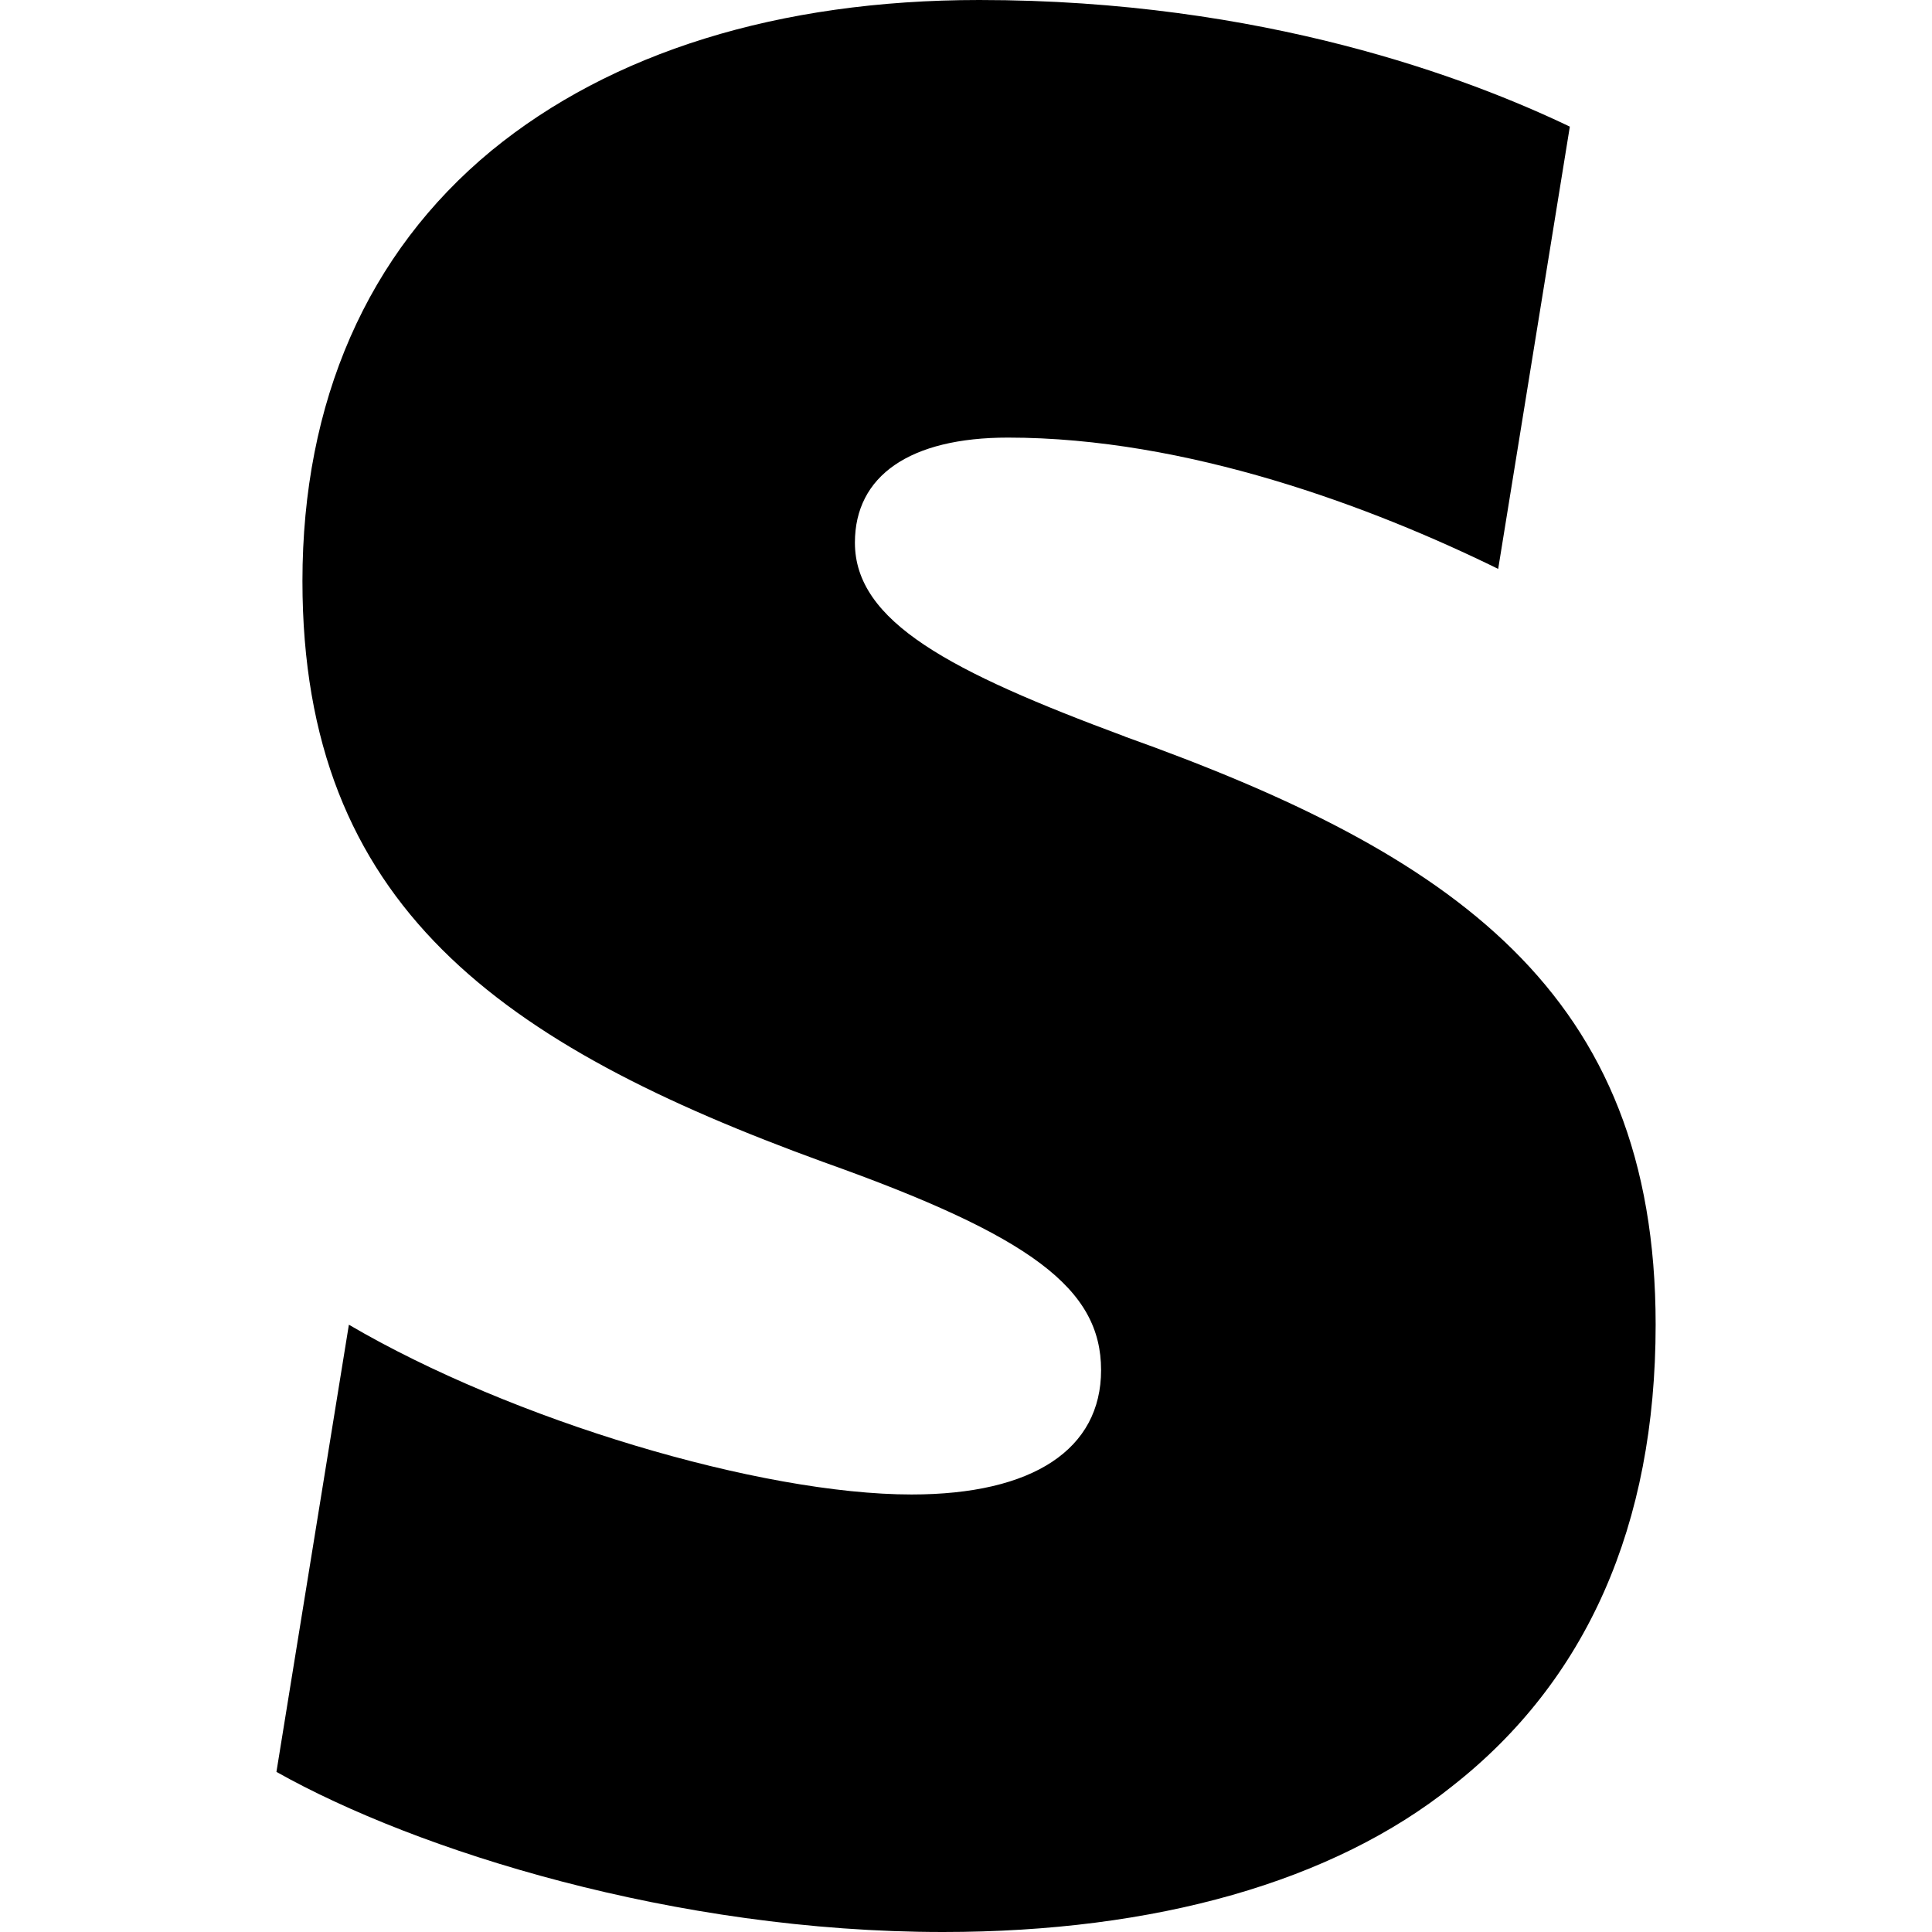
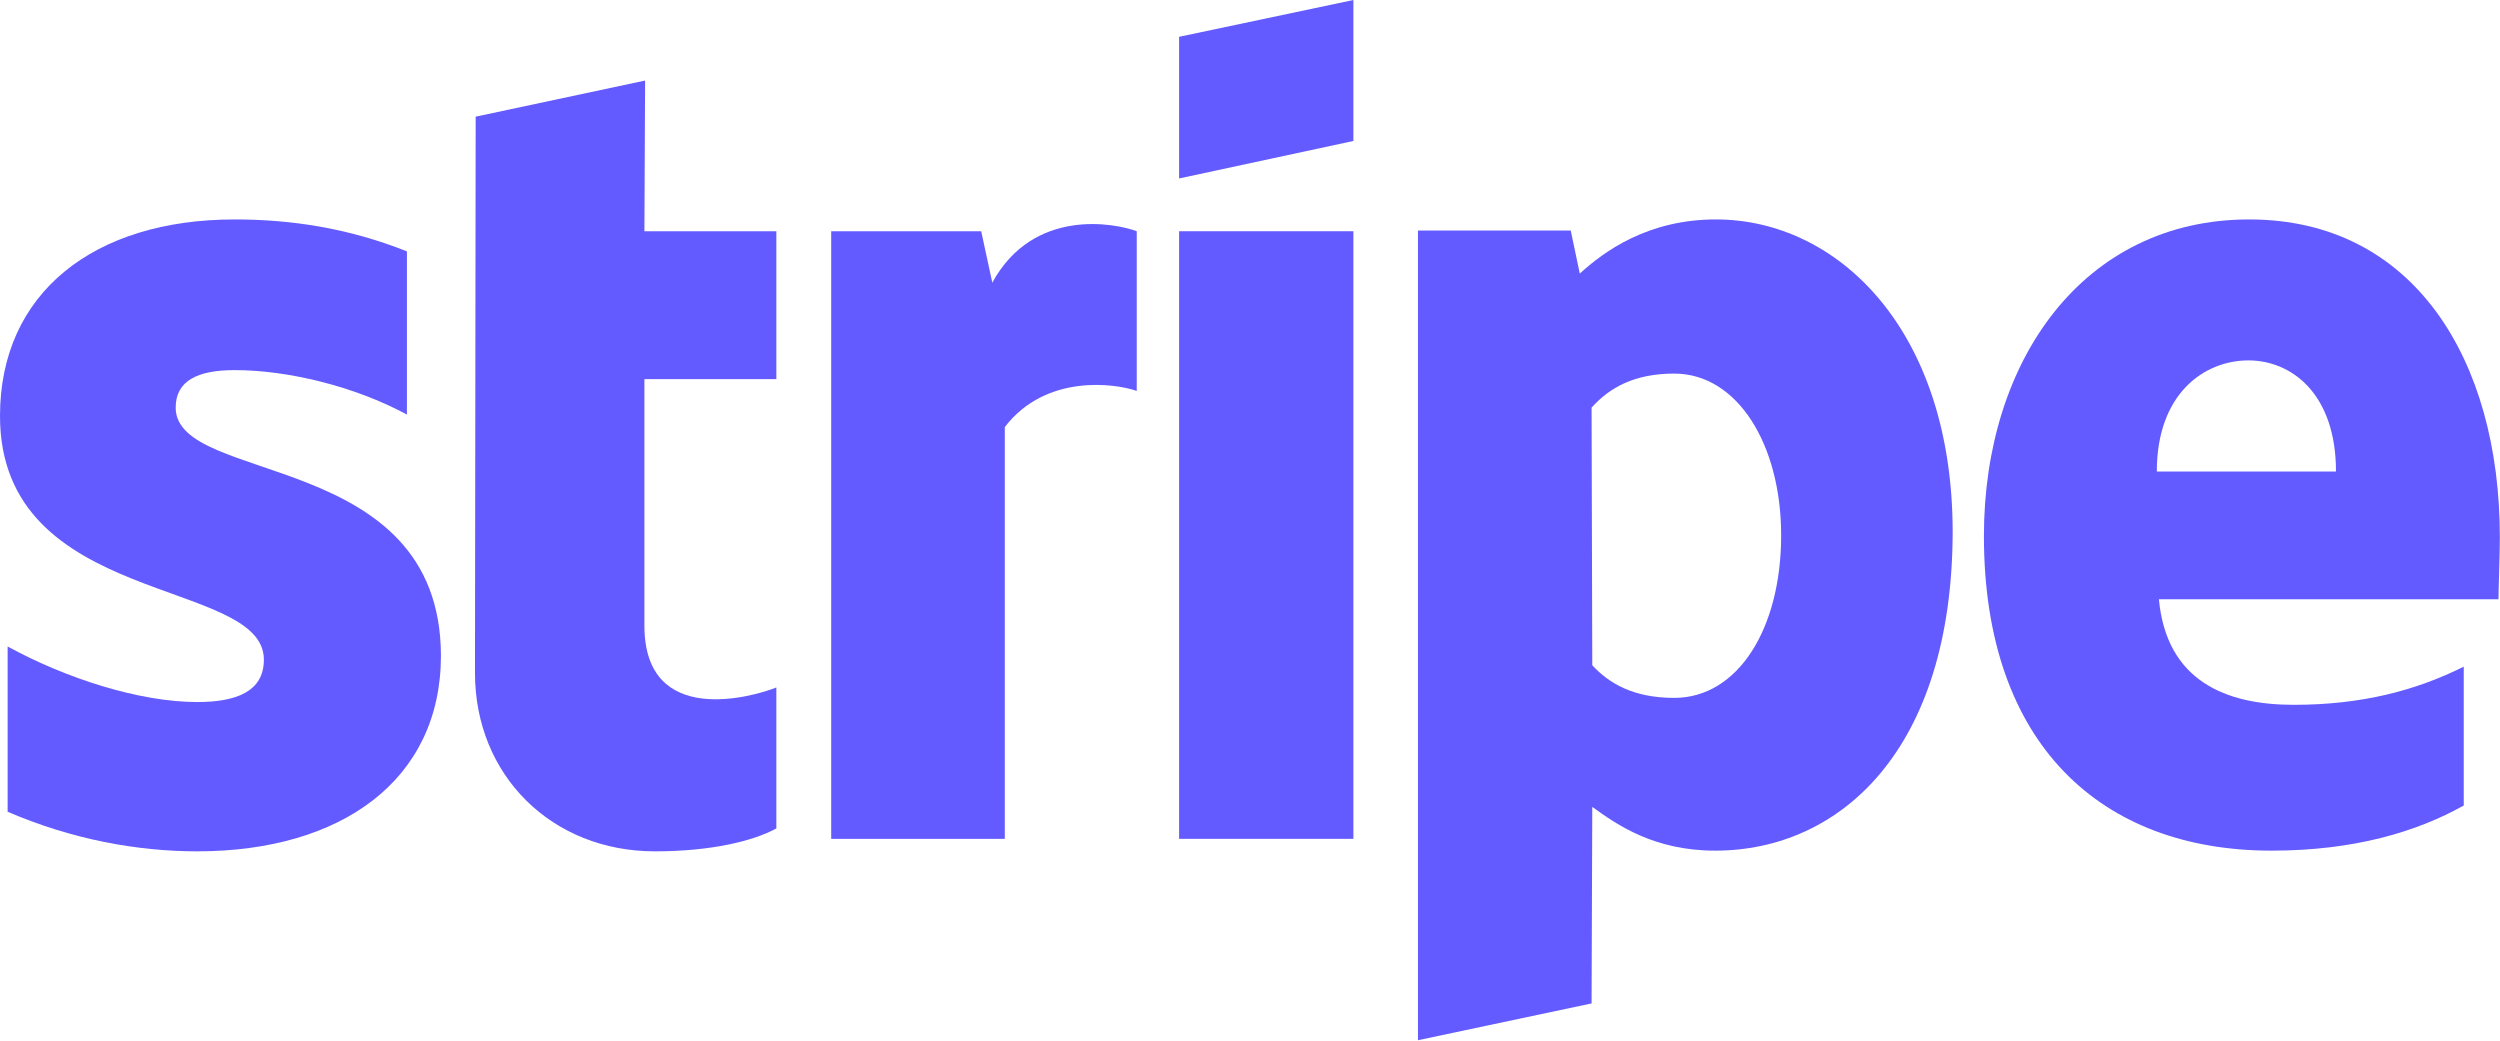
- <svg xmlns="http://www.w3.org/2000/svg" role="img" viewBox="0 0 24 24">
-   <path d="M13.976 9.15c-2.172-.806-3.356-1.426-3.356-2.409 0-.831.683-1.305 1.901-1.305 2.227 0 4.515.858 6.09 1.631l.89-5.494C18.252.975 15.697 0 12.165 0 9.667 0 7.589.654 6.104 1.872 4.56 3.147 3.757 4.992 3.757 7.218c0 4.039 2.467 5.76 6.476 7.219 2.585.92 3.445 1.574 3.445 2.583 0 .98-.84 1.545-2.354 1.545-1.875 0-4.965-.921-6.99-2.109l-.9 5.555C5.175 22.99 8.385 24 11.714 24c2.641 0 4.843-.624 6.328-1.813 1.664-1.305 2.525-3.236 2.525-5.732 0-4.128-2.524-5.851-6.594-7.305h.003z" />
+ <svg xmlns="http://www.w3.org/2000/svg" version="1.1" id="Layer_1" x="0px" y="0px" style="enable-background:new 0 0 468 222.5;" xml:space="preserve" viewBox="54 36 360.02 149.84">
+   <style type="text/css"> 	.st0{fill-rule:evenodd;clip-rule:evenodd;fill:#635BFF;} </style>
+   <g>
+     <path class="st0" d="M414,113.4c0-25.6-12.4-45.8-36.1-45.8c-23.8,0-38.2,20.2-38.2,45.6c0,30.1,17,45.3,41.4,45.3   c11.9,0,20.9-2.7,27.7-6.5v-20c-6.8,3.4-14.6,5.5-24.5,5.5c-9.7,0-18.3-3.4-19.4-15.2h48.9C413.8,121,414,115.8,414,113.4z    M364.6,103.9c0-11.3,6.9-16,13.2-16c6.1,0,12.6,4.7,12.6,16H364.6z" />
+     <path class="st0" d="M301.1,67.6c-9.8,0-16.1,4.6-19.6,7.8l-1.3-6.2h-22v116.6l25-5.3l0.1-28.3c3.6,2.6,8.9,6.3,17.7,6.3   c17.9,0,34.2-14.4,34.2-46.1C335.1,83.4,318.6,67.6,301.1,67.6z M295.1,136.5c-5.9,0-9.4-2.1-11.8-4.7l-0.1-37.1   c2.6-2.9,6.2-4.9,11.9-4.9c9.1,0,15.4,10.2,15.4,23.3C310.5,126.5,304.3,136.5,295.1,136.5z" />
+     <polygon class="st0" points="223.8,61.7 248.9,56.3 248.9,36 223.8,41.3  " />
+     <rect x="223.8" y="69.3" class="st0" width="25.1" height="87.5" />
+     <path class="st0" d="M196.9,76.7l-1.6-7.4h-21.6v87.5h25V97.5c5.9-7.7,15.9-6.3,19-5.2v-23C214.5,68.1,202.8,65.9,196.9,76.7z" />
+     <path class="st0" d="M146.9,47.6l-24.4,5.2l-0.1,80.1c0,14.8,11.1,25.7,25.9,25.7c8.2,0,14.2-1.5,17.5-3.3V135   c-3.2,1.3-19,5.9-19-8.9V90.6h19V69.3h-19L146.9,47.6z" />
+     <path class="st0" d="M79.3,94.7c0-3.9,3.2-5.4,8.5-5.4c7.6,0,17.2,2.3,24.8,6.4V72.2c-8.3-3.3-16.5-4.6-24.8-4.6   C67.5,67.6,54,78.2,54,95.9c0,27.6,38,23.2,38,35.1c0,4.6-4,6.1-9.6,6.1c-8.3,0-18.9-3.4-27.3-8v23.8c9.3,4,18.7,5.7,27.3,5.7   c20.8,0,35.1-10.3,35.1-28.2C117.4,100.6,79.3,105.9,79.3,94.7z" />
+   </g>
</svg>
